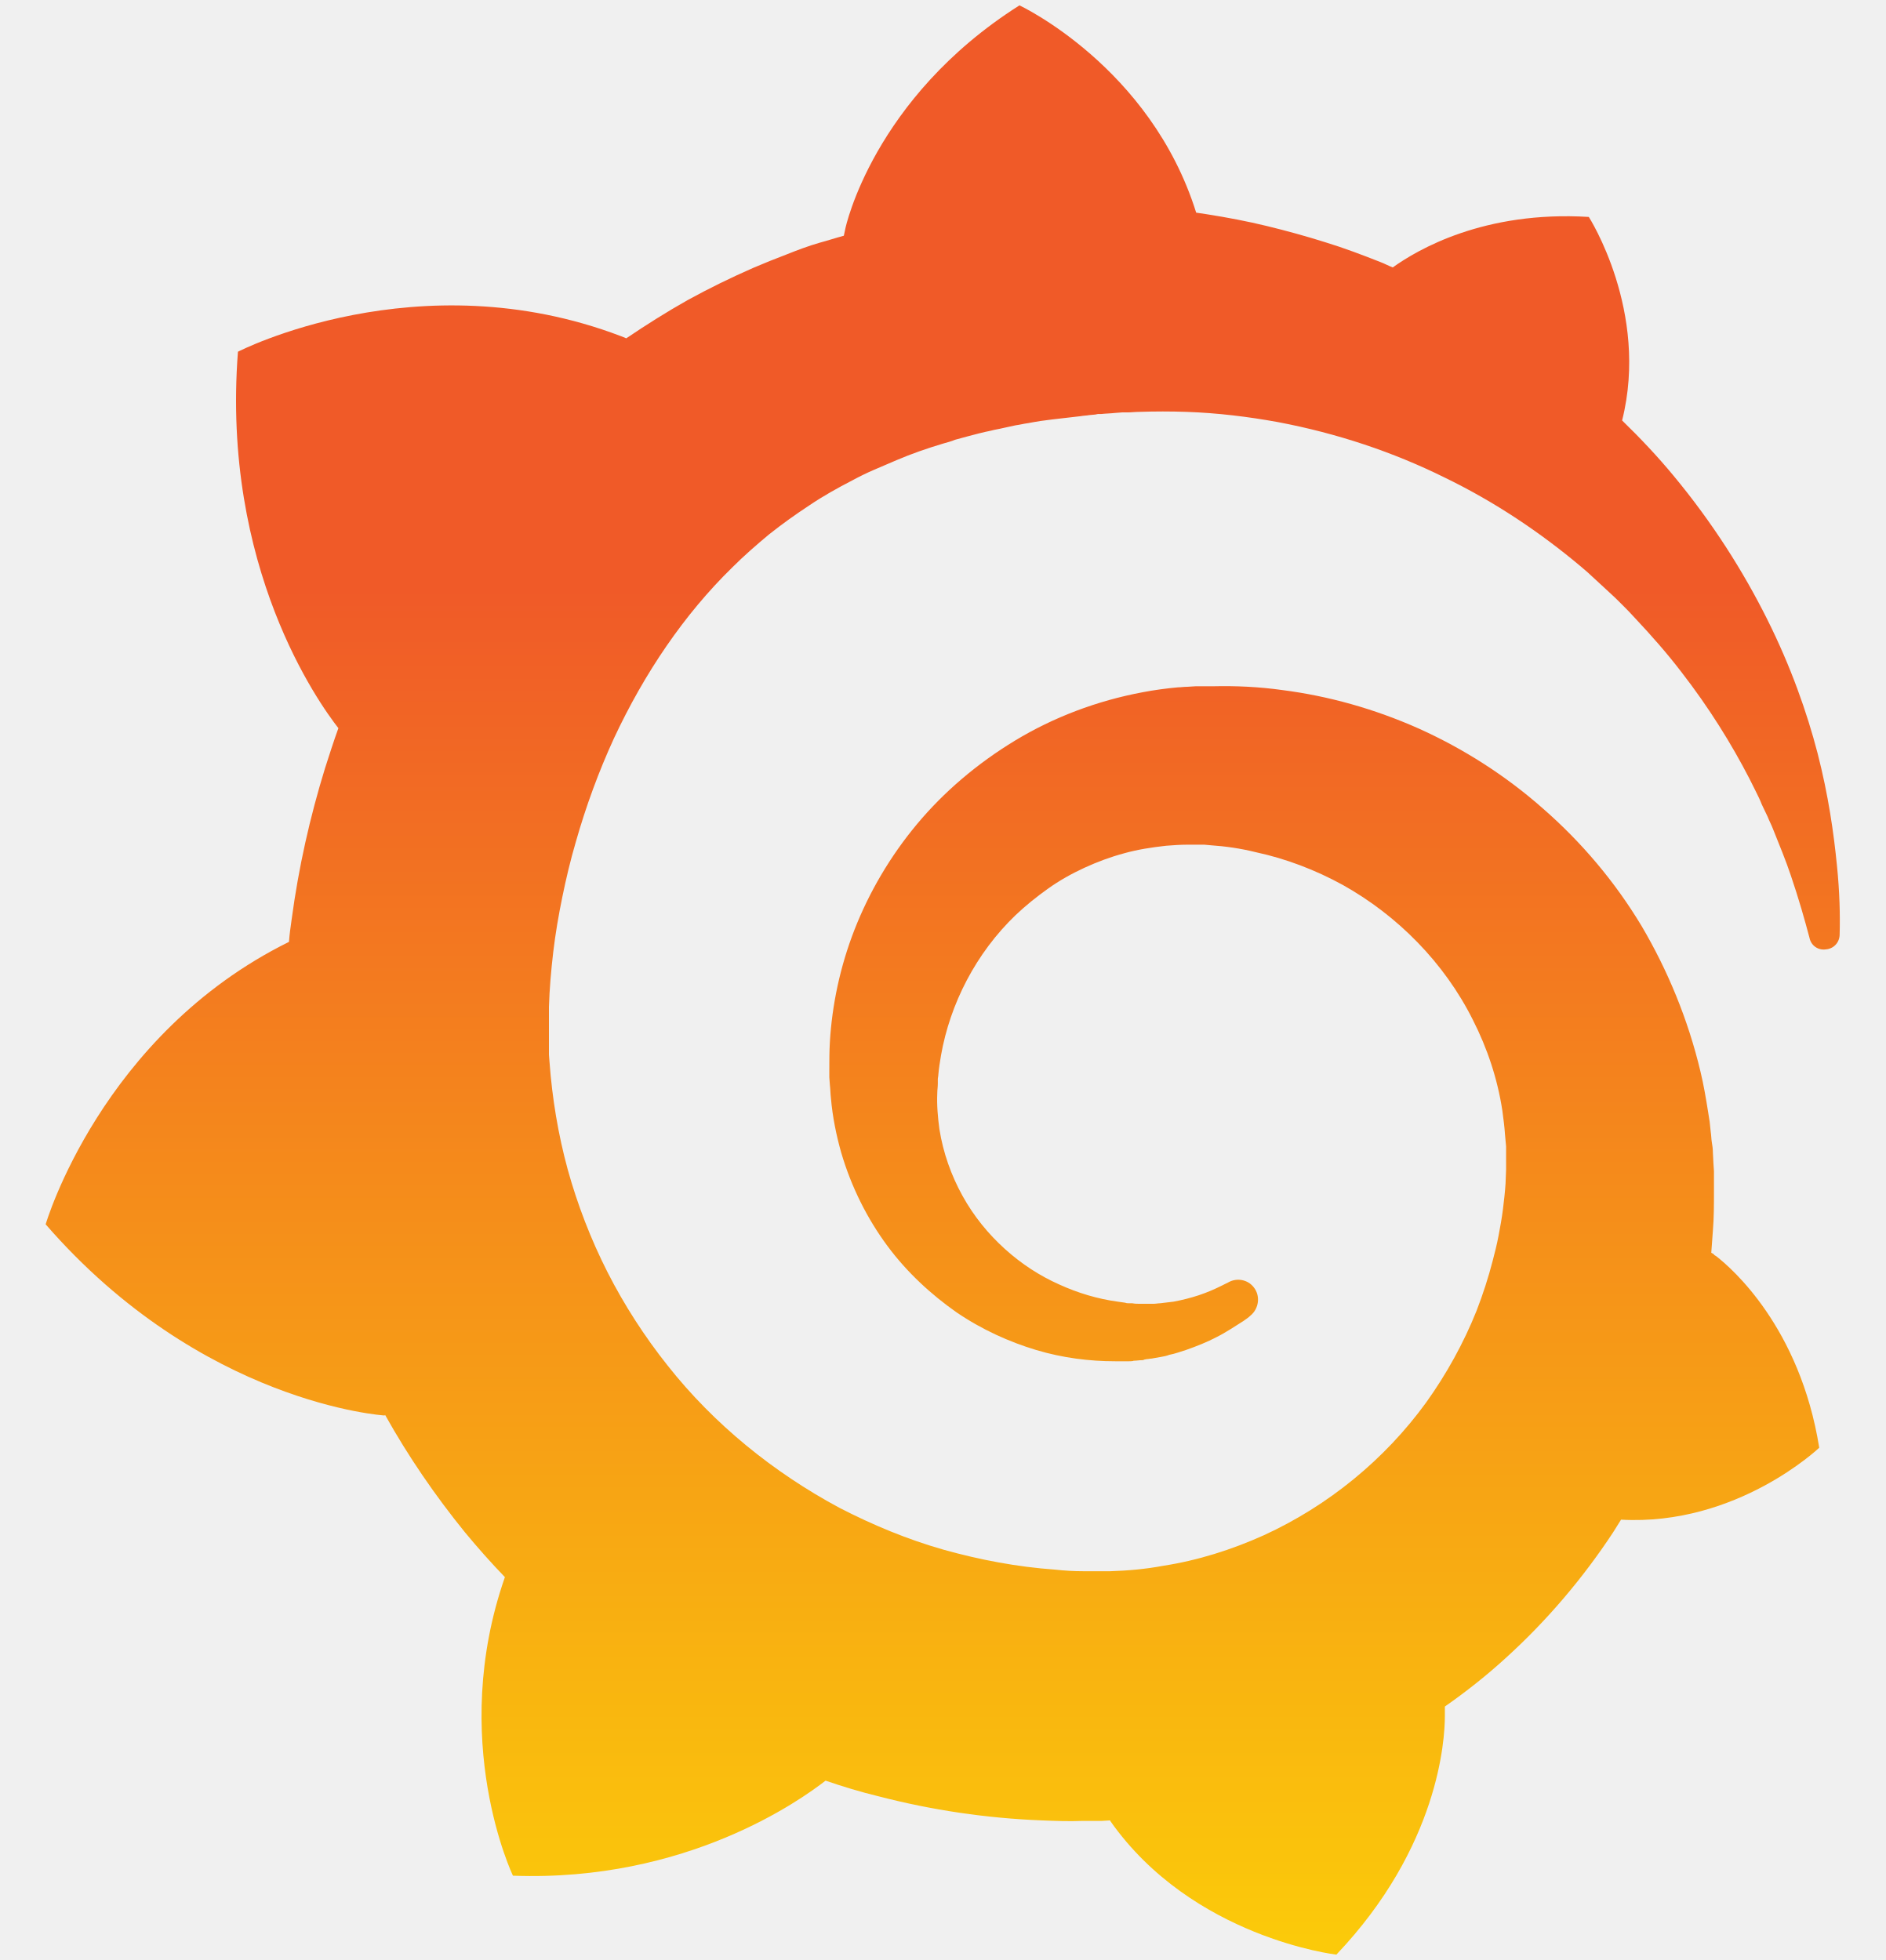
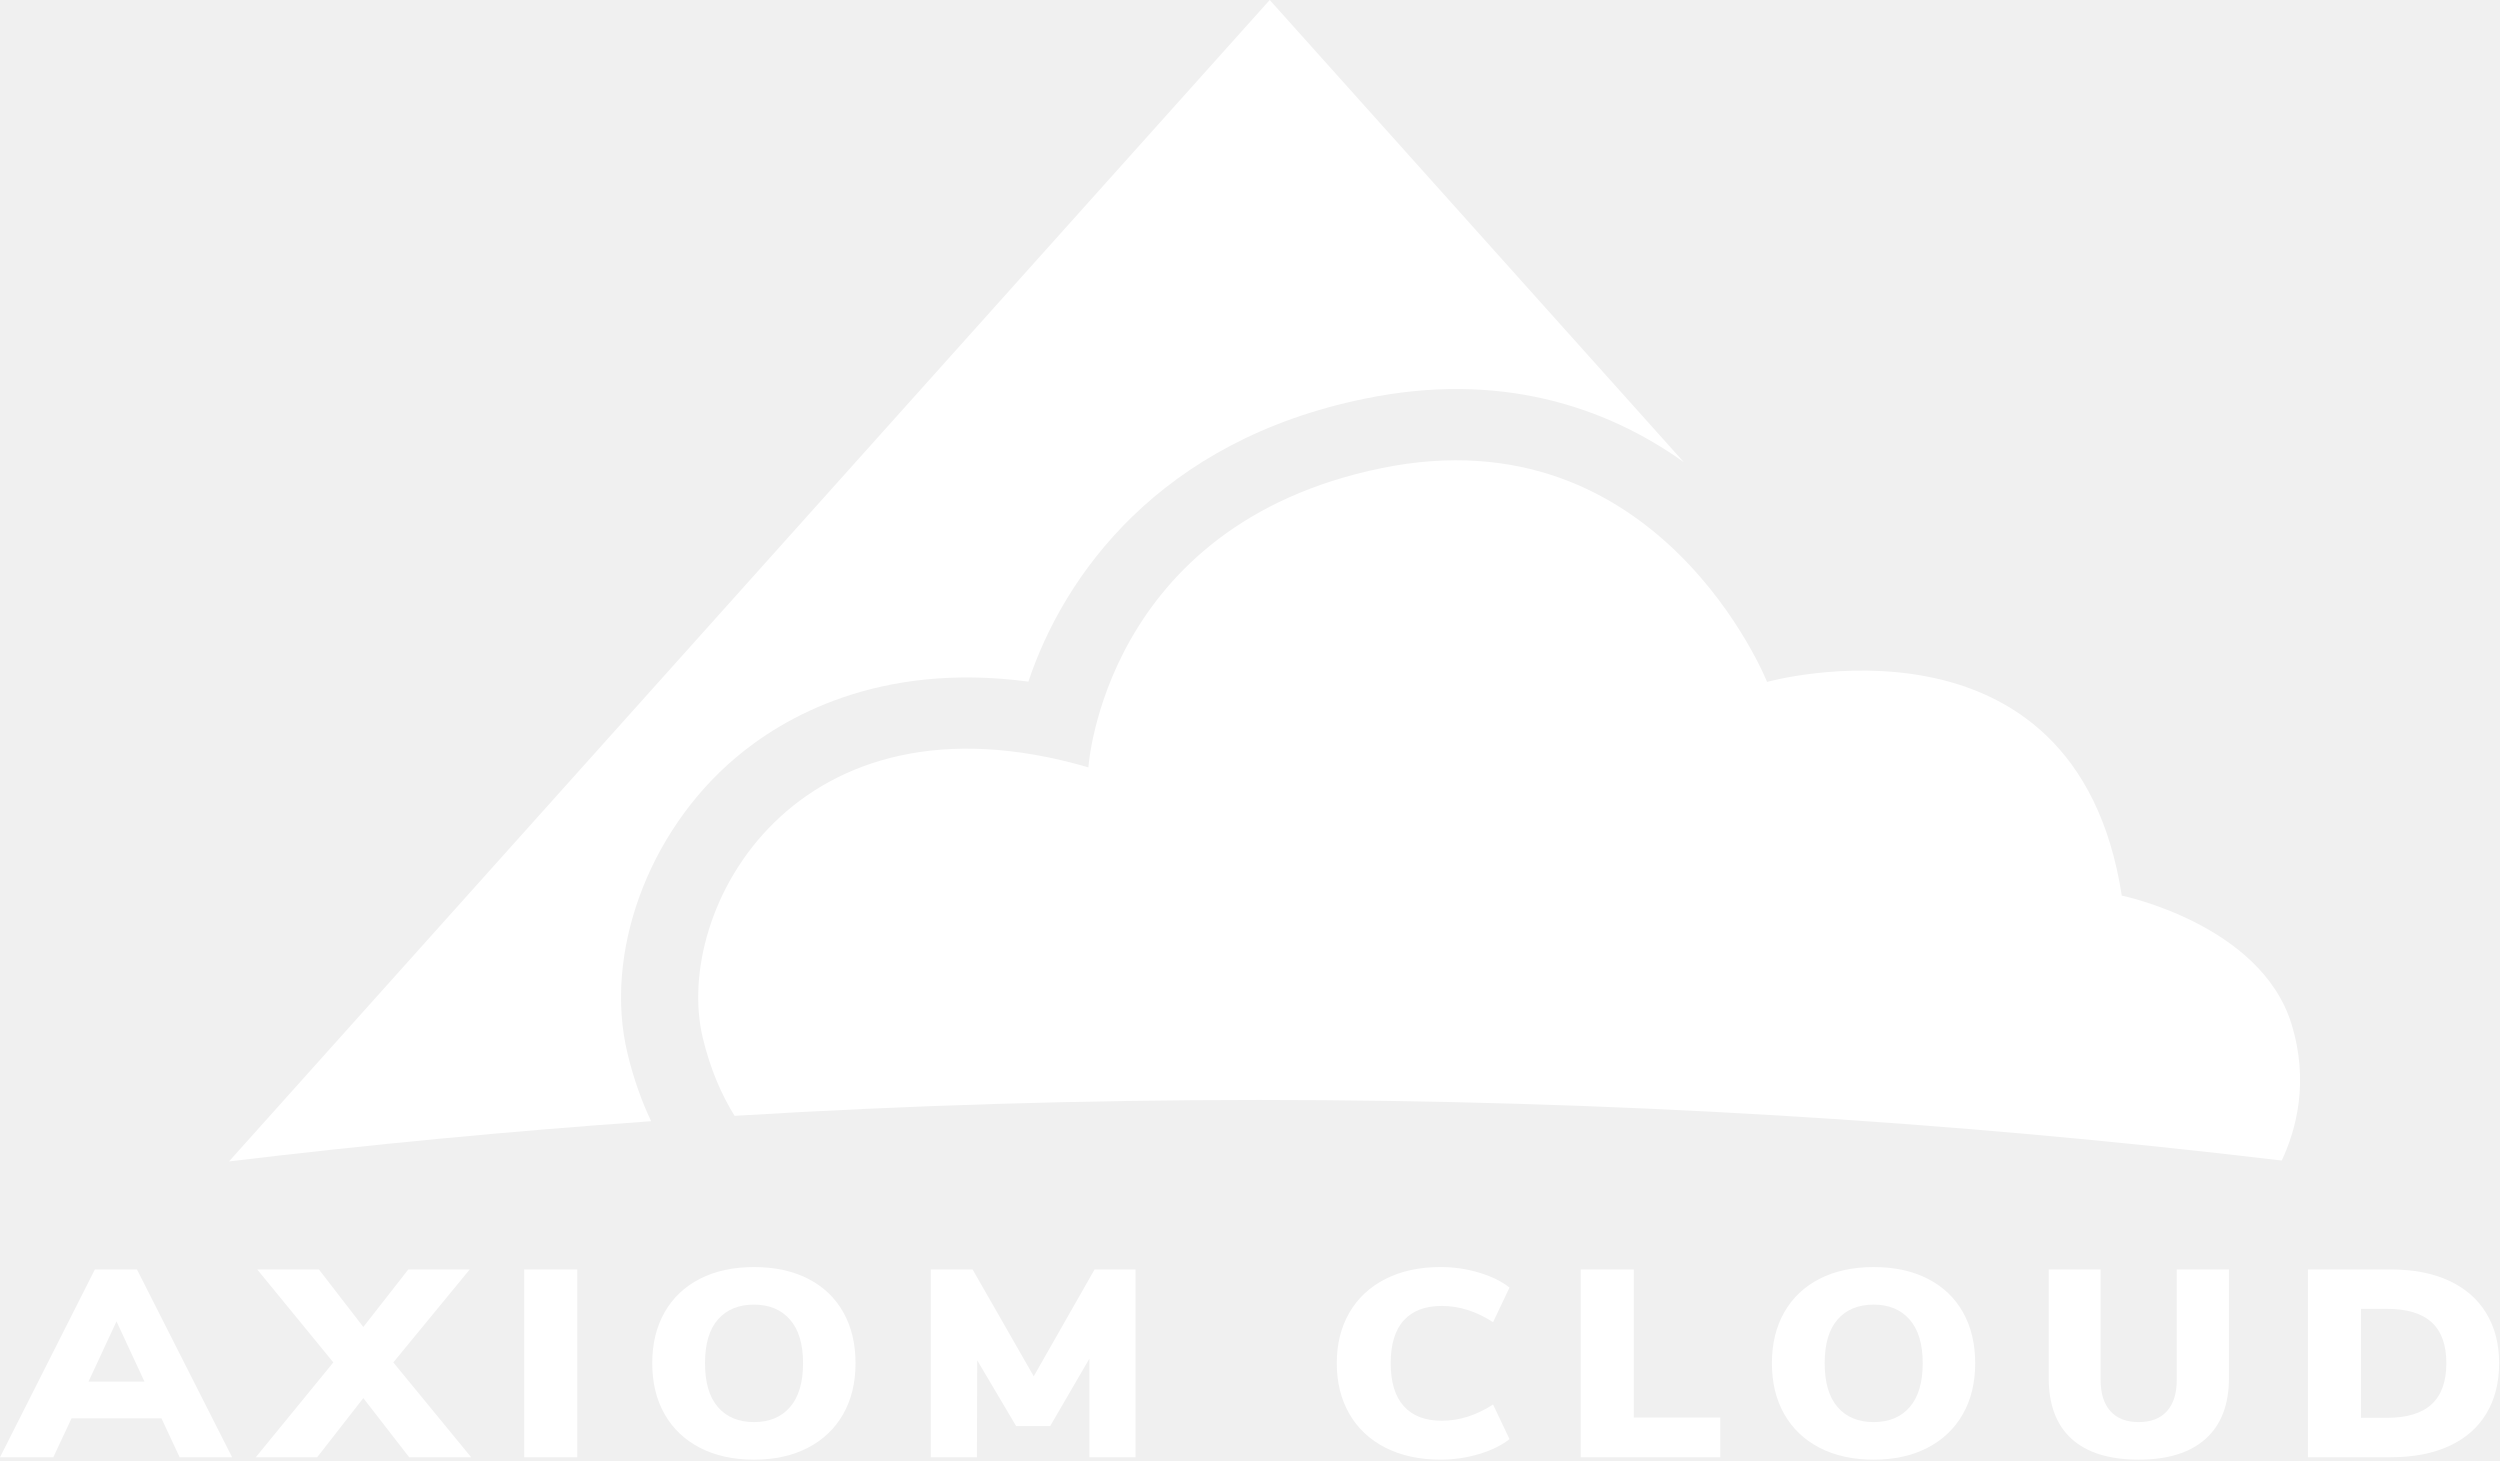
- <svg xmlns="http://www.w3.org/2000/svg" version="1.1" id="Layer_1" x="0px" y="0px" width="351px" height="365px" viewBox="0 0 351 365" style="enable-background:new 0 0 351 365;" xml:space="preserve">
-   <style type="text/css">
- 	.st0{fill:url(#SVGID_1_);}
- </style>
-   <g id="Layer_1_1_">
- </g>
-   <linearGradient id="SVGID_1_" gradientUnits="userSpaceOnUse" x1="175.5" y1="30%" x2="175.5" y2="99%">
-     <stop offset="0" style="stop-color:#F05A28" />
-     <stop offset="1" style="stop-color:#FBCA0A" />
-   </linearGradient>
-   <path class="st0" d="M342,161.2c-0.6-6.1-1.6-13.1-3.6-20.9c-2-7.7-5-16.2-9.4-25c-4.4-8.8-10.1-17.9-17.5-26.8  c-2.9-3.5-6.1-6.9-9.5-10.2c5.1-20.3-6.2-37.9-6.2-37.9c-19.5-1.2-31.9,6.1-36.5,9.4c-0.8-0.3-1.5-0.7-2.3-1  c-3.3-1.3-6.7-2.6-10.3-3.7c-3.5-1.1-7.1-2.1-10.8-3c-3.7-0.9-7.4-1.6-11.2-2.2c-0.7-0.1-1.3-0.2-2-0.3  c-8.5-27.2-32.9-38.6-32.9-38.6c-27.3,17.3-32.4,41.5-32.4,41.5s-0.1,0.5-0.3,1.4c-1.5,0.4-3,0.9-4.5,1.3c-2.1,0.6-4.2,1.4-6.2,2.2  c-2.1,0.8-4.1,1.6-6.2,2.5c-4.1,1.8-8.2,3.8-12.2,6c-3.9,2.2-7.7,4.6-11.4,7.1c-0.5-0.2-1-0.4-1-0.4c-37.8-14.4-71.3,2.9-71.3,2.9  c-3.1,40.2,15.1,65.5,18.7,70.1c-0.9,2.5-1.7,5-2.5,7.5c-2.8,9.1-4.9,18.4-6.2,28.1c-0.2,1.4-0.4,2.8-0.5,4.2  C18.8,192.7,8.5,228,8.5,228c29.1,33.5,63.1,35.6,63.1,35.6c0,0,0.1-0.1,0.1-0.1c4.3,7.7,9.3,15,14.9,21.9c2.4,2.9,4.8,5.6,7.4,8.3  c-10.6,30.4,1.5,55.6,1.5,55.6c32.4,1.2,53.7-14.2,58.2-17.7c3.2,1.1,6.5,2.1,9.8,2.9c10,2.6,20.2,4.1,30.4,4.5  c2.5,0.1,5.1,0.2,7.6,0.1l1.2,0l0.8,0l1.6,0l1.6-0.1l0,0.1c15.3,21.8,42.1,24.9,42.1,24.9c19.1-20.1,20.2-40.1,20.2-44.4l0,0  c0,0,0-0.1,0-0.3c0-0.4,0-0.6,0-0.6l0,0c0-0.3,0-0.6,0-0.9c4-2.8,7.8-5.8,11.4-9.1c7.6-6.9,14.3-14.8,19.9-23.3  c0.5-0.8,1-1.6,1.5-2.4c21.6,1.2,36.9-13.4,36.9-13.4c-3.6-22.5-16.4-33.5-19.1-35.6l0,0c0,0-0.1-0.1-0.3-0.2  c-0.2-0.1-0.2-0.2-0.2-0.2c0,0,0,0,0,0c-0.1-0.1-0.3-0.2-0.5-0.3c0.1-1.4,0.2-2.7,0.3-4.1c0.2-2.4,0.2-4.9,0.2-7.3l0-1.8l0-0.9  l0-0.5c0-0.6,0-0.4,0-0.6l-0.1-1.5l-0.1-2c0-0.7-0.1-1.3-0.2-1.9c-0.1-0.6-0.1-1.3-0.2-1.9l-0.2-1.9l-0.3-1.9  c-0.4-2.5-0.8-4.9-1.4-7.4c-2.3-9.7-6.1-18.9-11-27.2c-5-8.3-11.2-15.6-18.3-21.8c-7-6.2-14.9-11.2-23.1-14.9  c-8.3-3.7-16.9-6.1-25.5-7.2c-4.3-0.6-8.6-0.8-12.9-0.7l-1.6,0l-0.4,0c-0.1,0-0.6,0-0.5,0l-0.7,0l-1.6,0.1c-0.6,0-1.2,0.1-1.7,0.1  c-2.2,0.2-4.4,0.5-6.5,0.9c-8.6,1.6-16.7,4.7-23.8,9c-7.1,4.3-13.3,9.6-18.3,15.6c-5,6-8.9,12.7-11.6,19.6c-2.7,6.9-4.2,14.1-4.6,21  c-0.1,1.7-0.1,3.5-0.1,5.2c0,0.4,0,0.9,0,1.3l0.1,1.4c0.1,0.8,0.1,1.7,0.2,2.5c0.3,3.5,1,6.9,1.9,10.1c1.9,6.5,4.9,12.4,8.6,17.4  c3.7,5,8.2,9.1,12.9,12.4c4.7,3.2,9.8,5.5,14.8,7c5,1.5,10,2.1,14.7,2.1c0.6,0,1.2,0,1.7,0c0.3,0,0.6,0,0.9,0c0.3,0,0.6,0,0.9-0.1  c0.5,0,1-0.1,1.5-0.1c0.1,0,0.3,0,0.4-0.1l0.5-0.1c0.3,0,0.6-0.1,0.9-0.1c0.6-0.1,1.1-0.2,1.7-0.3c0.6-0.1,1.1-0.2,1.6-0.4  c1.1-0.2,2.1-0.6,3.1-0.9c2-0.7,4-1.5,5.7-2.4c1.8-0.9,3.4-2,5-3c0.4-0.3,0.9-0.6,1.3-1c1.6-1.3,1.9-3.7,0.6-5.3  c-1.1-1.4-3.1-1.8-4.7-0.9c-0.4,0.2-0.8,0.4-1.2,0.6c-1.4,0.7-2.8,1.3-4.3,1.8c-1.5,0.5-3.1,0.9-4.7,1.2c-0.8,0.1-1.6,0.2-2.5,0.3  c-0.4,0-0.8,0.1-1.3,0.1c-0.4,0-0.9,0-1.2,0c-0.4,0-0.8,0-1.2,0c-0.5,0-1,0-1.5-0.1c0,0-0.3,0-0.1,0l-0.2,0l-0.3,0  c-0.2,0-0.5,0-0.7-0.1c-0.5-0.1-0.9-0.1-1.4-0.2c-3.7-0.5-7.4-1.6-10.9-3.2c-3.6-1.6-7-3.8-10.1-6.6c-3.1-2.8-5.8-6.1-7.9-9.9  c-2.1-3.8-3.6-8-4.3-12.4c-0.3-2.2-0.5-4.5-0.4-6.7c0-0.6,0.1-1.2,0.1-1.8c0,0.2,0-0.1,0-0.1l0-0.2l0-0.5c0-0.3,0.1-0.6,0.1-0.9  c0.1-1.2,0.3-2.4,0.5-3.6c1.7-9.6,6.5-19,13.9-26.1c1.9-1.8,3.9-3.4,6-4.9c2.1-1.5,4.4-2.8,6.8-3.9c2.4-1.1,4.8-2,7.4-2.7  c2.5-0.7,5.1-1.1,7.8-1.4c1.3-0.1,2.6-0.2,4-0.2c0.4,0,0.6,0,0.9,0l1.1,0l0.7,0c0.3,0,0,0,0.1,0l0.3,0l1.1,0.1  c2.9,0.2,5.7,0.6,8.5,1.3c5.6,1.2,11.1,3.3,16.2,6.1c10.2,5.7,18.9,14.5,24.2,25.1c2.7,5.3,4.6,11,5.5,16.9c0.2,1.5,0.4,3,0.5,4.5  l0.1,1.1l0.1,1.1c0,0.4,0,0.8,0,1.1c0,0.4,0,0.8,0,1.1l0,1l0,1.1c0,0.7-0.1,1.9-0.1,2.6c-0.1,1.6-0.3,3.3-0.5,4.9  c-0.2,1.6-0.5,3.2-0.8,4.8c-0.3,1.6-0.7,3.2-1.1,4.7c-0.8,3.1-1.8,6.2-3,9.3c-2.4,6-5.6,11.8-9.4,17.1  c-7.7,10.6-18.2,19.2-30.2,24.7c-6,2.7-12.3,4.7-18.8,5.7c-3.2,0.6-6.5,0.9-9.8,1l-0.6,0l-0.5,0l-1.1,0l-1.6,0l-0.8,0  c0.4,0-0.1,0-0.1,0l-0.3,0c-1.8,0-3.5-0.1-5.3-0.3c-7-0.5-13.9-1.8-20.7-3.7c-6.7-1.9-13.2-4.6-19.4-7.8  c-12.3-6.6-23.4-15.6-32-26.5c-4.3-5.4-8.1-11.3-11.2-17.4c-3.1-6.1-5.6-12.6-7.4-19.1c-1.8-6.6-2.9-13.3-3.4-20.1l-0.1-1.3l0-0.3  l0-0.3l0-0.6l0-1.1l0-0.3l0-0.4l0-0.8l0-1.6l0-0.3c0,0,0,0.1,0-0.1l0-0.6c0-0.8,0-1.7,0-2.5c0.1-3.3,0.4-6.8,0.8-10.2  c0.4-3.4,1-6.9,1.7-10.3c0.7-3.4,1.5-6.8,2.5-10.2c1.9-6.7,4.3-13.2,7.1-19.3c5.7-12.2,13.1-23.1,22-31.8c2.2-2.2,4.5-4.2,6.9-6.2  c2.4-1.9,4.9-3.7,7.5-5.4c2.5-1.7,5.2-3.2,7.9-4.6c1.3-0.7,2.7-1.4,4.1-2c0.7-0.3,1.4-0.6,2.1-0.9c0.7-0.3,1.4-0.6,2.1-0.9  c2.8-1.2,5.7-2.2,8.7-3.1c0.7-0.2,1.5-0.4,2.2-0.7c0.7-0.2,1.5-0.4,2.2-0.6c1.5-0.4,3-0.8,4.5-1.1c0.7-0.2,1.5-0.3,2.3-0.5  c0.8-0.2,1.5-0.3,2.3-0.5c0.8-0.1,1.5-0.3,2.3-0.4l1.1-0.2l1.2-0.2c0.8-0.1,1.5-0.2,2.3-0.3c0.9-0.1,1.7-0.2,2.6-0.3  c0.7-0.1,1.9-0.2,2.6-0.3c0.5-0.1,1.1-0.1,1.6-0.2l1.1-0.1l0.5-0.1l0.6,0c0.9-0.1,1.7-0.1,2.6-0.2l1.3-0.1c0,0,0.5,0,0.1,0l0.3,0  l0.6,0c0.7,0,1.5-0.1,2.2-0.1c2.9-0.1,5.9-0.1,8.8,0c5.8,0.2,11.5,0.9,17,1.9c11.1,2.1,21.5,5.6,31,10.3  c9.5,4.6,17.9,10.3,25.3,16.5c0.5,0.4,0.9,0.8,1.4,1.2c0.4,0.4,0.9,0.8,1.3,1.2c0.9,0.8,1.7,1.6,2.6,2.4c0.9,0.8,1.7,1.6,2.5,2.4  c0.8,0.8,1.6,1.6,2.4,2.5c3.1,3.3,6,6.6,8.6,10c5.2,6.7,9.4,13.5,12.7,19.9c0.2,0.4,0.4,0.8,0.6,1.2c0.2,0.4,0.4,0.8,0.6,1.2  c0.4,0.8,0.8,1.6,1.1,2.4c0.4,0.8,0.7,1.5,1.1,2.3c0.3,0.8,0.7,1.5,1,2.3c1.2,3,2.4,5.9,3.3,8.6c1.5,4.4,2.6,8.3,3.5,11.7  c0.3,1.4,1.6,2.3,3,2.1c1.5-0.1,2.6-1.3,2.6-2.8C342.6,170.4,342.5,166.1,342,161.2z" />
+ <svg xmlns="http://www.w3.org/2000/svg" width="100%" height="100%" viewBox="0 0 1210 707" version="1.1" xml:space="preserve" style="fill-rule:evenodd;clip-rule:evenodd;stroke-linejoin:round;stroke-miterlimit:2;">
+   <g transform="matrix(1,0,0,1,-439.664,-2352.47)">
+     <g transform="matrix(2.6144,0,0,2.41519,482.509,3003.5)">
+       <path d="M0,7.313L10.356,7.313L5.178,-4.751L0,7.313ZM16.869,22.474L13.506,14.68L-3.149,14.68L-6.513,22.474L-16.388,22.474L1.175,-15.161L8.968,-15.161L26.584,22.474L16.869,22.474Z" style="fill:white;fill-rule:nonzero;" />
+     </g>
+     <g transform="matrix(2.6144,0,0,2.41519,630.025,3012.78)">
+       <path d="M0,-0.374L14.413,18.63L2.936,18.63L-5.552,6.779L-14.093,18.63L-25.463,18.63L-11.104,-0.374L-25.196,-19.004L-13.773,-19.004L-5.552,-7.474L2.775,-19.004L14.146,-19.004L0,-0.374Z" style="fill:white;fill-rule:nonzero;" />
+     </g>
+     <g transform="matrix(2.6144,0,0,2.41519,-1570.85,-170.669)">
+       <rect x="866.063" y="1299.09" width="9.822" height="37.634" style="fill:white;" />
+     </g>
+     <g transform="matrix(2.6144,0,0,2.41519,822.061,2991.19)">
+       <path d="M0,17.509C1.602,15.499 2.402,12.571 2.402,8.727C2.402,4.884 1.592,1.967 -0.027,-0.027C-1.646,-2.02 -3.862,-3.016 -6.673,-3.016C-9.521,-3.016 -11.744,-2.029 -13.346,-0.054C-14.947,1.921 -15.748,4.849 -15.748,8.727C-15.748,12.607 -14.947,15.543 -13.346,17.536C-11.744,19.529 -9.521,20.525 -6.673,20.525C-3.826,20.525 -1.602,19.52 0,17.509M-16.682,25.676C-19.511,24.093 -21.692,21.851 -23.222,18.95C-24.752,16.05 -25.517,12.643 -25.517,8.727C-25.517,4.813 -24.752,1.406 -23.222,-1.495C-21.692,-4.395 -19.511,-6.628 -16.682,-8.195C-13.853,-9.76 -10.517,-10.543 -6.673,-10.543C-2.83,-10.543 0.507,-9.76 3.336,-8.195C6.166,-6.628 8.336,-4.395 9.849,-1.495C11.361,1.406 12.118,4.813 12.118,8.727C12.118,12.643 11.352,16.05 9.822,18.95C8.292,21.851 6.112,24.093 3.283,25.676C0.454,27.26 -2.865,28.052 -6.673,28.052C-10.517,28.052 -13.853,27.26 -16.682,25.676" style="fill:white;fill-rule:nonzero;" />
+     </g>
+     <g transform="matrix(2.6144,0,0,2.41519,969.436,3057.78)">
+       <path d="M0,-37.634L7.58,-37.634L7.58,0L-0.961,0L-0.961,-19.751L-8.221,-6.245L-14.52,-6.245L-21.727,-19.431L-21.78,0L-30.321,0L-30.321,-37.634L-22.581,-37.634L-11.264,-16.228L0,-37.634Z" style="fill:white;fill-rule:nonzero;" />
+     </g>
+     <g transform="matrix(2.6144,0,0,2.41519,1110.18,2971.52)">
+       <path d="M0,33.791C-2.9,32.189 -5.124,29.93 -6.672,27.012C-8.221,24.094 -8.994,20.712 -8.994,16.869C-8.994,13.025 -8.221,9.654 -6.672,6.753C-5.124,3.853 -2.9,1.602 0,0C2.9,-1.602 6.308,-2.402 10.223,-2.402C12.679,-2.402 15.055,-2.028 17.35,-1.281C19.645,-0.534 21.521,0.463 22.981,1.708L19.938,8.648C16.843,6.478 13.675,5.392 10.437,5.392C7.376,5.392 5.036,6.353 3.417,8.274C1.797,10.196 0.988,13.061 0.988,16.869C0.988,20.677 1.797,23.551 3.417,25.49C5.036,27.43 7.376,28.399 10.437,28.399C13.675,28.399 16.843,27.314 19.938,25.144L22.981,32.083C21.521,33.329 19.645,34.325 17.35,35.072C15.055,35.819 12.679,36.193 10.223,36.193C6.308,36.193 2.9,35.393 0,33.791" style="fill:white;fill-rule:nonzero;" />
+     </g>
+     <g transform="matrix(2.6144,0,0,2.41519,1204.73,2966.88)">
+       <path d="M0,37.634L0,0L9.822,0L9.822,29.68L25.837,29.68L25.837,37.634L0,37.634Z" style="fill:white;fill-rule:nonzero;" />
+     </g>
+     <g transform="matrix(2.6144,0,0,2.41519,1363.98,2991.19)">
+       <path d="M0,17.509C1.601,15.499 2.401,12.571 2.401,8.727C2.401,4.884 1.592,1.967 -0.027,-0.027C-1.646,-2.02 -3.862,-3.016 -6.673,-3.016C-9.521,-3.016 -11.744,-2.029 -13.346,-0.054C-14.947,1.921 -15.748,4.849 -15.748,8.727C-15.748,12.607 -14.947,15.543 -13.346,17.536C-11.744,19.529 -9.521,20.525 -6.673,20.525C-3.827,20.525 -1.603,19.52 0,17.509M-16.683,25.676C-19.512,24.093 -21.692,21.851 -23.222,18.95C-24.753,16.05 -25.518,12.643 -25.518,8.727C-25.518,4.813 -24.753,1.406 -23.222,-1.495C-21.692,-4.395 -19.512,-6.628 -16.683,-8.195C-13.854,-9.76 -10.517,-10.543 -6.673,-10.543C-2.83,-10.543 0.507,-9.76 3.336,-8.195C6.165,-6.628 8.336,-4.395 9.849,-1.495C11.36,1.406 12.117,4.813 12.117,8.727C12.117,12.643 11.352,16.05 9.822,18.95C8.291,21.851 6.112,24.093 3.282,25.676C0.453,27.26 -2.865,28.052 -6.673,28.052C-10.517,28.052 -13.854,27.26 -16.683,25.676" style="fill:white;fill-rule:nonzero;" />
+     </g>
+     <g transform="matrix(2.6144,0,0,2.41519,1442.34,2976.94)">
+       <path d="M0,29.787C-2.829,27.011 -4.244,22.954 -4.244,17.616L-4.244,-4.164L5.365,-4.164L5.365,17.99C5.365,20.695 5.97,22.777 7.18,24.236C8.39,25.695 10.134,26.424 12.411,26.424C14.688,26.424 16.433,25.695 17.643,24.236C18.853,22.777 19.458,20.695 19.458,17.99L19.458,-4.164L29.12,-4.164L29.12,17.616C29.12,22.919 27.687,26.967 24.822,29.761C21.958,32.555 17.82,33.951 12.411,33.951C6.967,33.951 2.829,32.563 0,29.787" style="fill:white;fill-rule:nonzero;" />
+     </g>
+     <g transform="matrix(2.6144,0,0,2.41519,1594.95,2985.96)">
+       <path d="M0,21.834C3.701,21.834 6.459,20.926 8.274,19.111C10.089,17.296 10.996,14.556 10.996,10.89C10.996,7.226 10.089,4.494 8.274,2.696C6.459,0.9 3.701,0.001 0,0.001L-4.805,0.001L-4.805,21.834L0,21.834ZM-14.627,-7.9L0.693,-7.9C4.857,-7.9 8.442,-7.153 11.45,-5.658C14.457,-4.163 16.762,-2.001 18.363,0.828C19.965,3.657 20.766,7.012 20.766,10.89C20.766,14.806 19.973,18.177 18.39,21.006C16.806,23.835 14.511,25.998 11.504,27.492C8.496,28.987 4.893,29.734 0.693,29.734L-14.627,29.734L-14.627,-7.9Z" style="fill:white;fill-rule:nonzero;" />
+     </g>
+     <g transform="matrix(2.6144,0,0,2.41519,1254.66,2690.88)">
+       <path d="M0,-47.49C-14.59,-58.77 -34.26,-65.76 -59.08,-60.22C-97.11,-51.8 -114.79,-24.79 -121.35,-3.52C-149.16,-7.54 -166.87,3.77 -175.58,11.76C-191.79,26.61 -200.02,50.99 -195.56,71.01C-194.43,76.1 -192.93,80.6 -191.19,84.57C-217.44,86.57 -243.5,89.26 -269.34,92.63L-76.67,-140.12L0,-47.49Z" style="fill:white;fill-rule:nonzero;" />
+     </g>
+     <g transform="matrix(2.6144,0,0,2.41519,1544.02,2551.48)">
+       <path d="M0,150.17C-61.979,142.16 -125.18,138.03 -189.35,138.03C-221.97,138.03 -254.34,139.1 -286.42,141.21C-288.79,137.09 -290.89,131.97 -292.3,125.63C-298.01,99.94 -275.17,54.25 -220.92,71.38C-220.92,71.38 -218.06,22.84 -166.67,11.42C-115.27,0 -95.279,54.25 -95.279,54.25C-95.279,54.25 -38.18,37.12 -29.609,97.08C-29.609,97.08 -3.91,102.79 1.801,122.78C5.12,134.4 2.65,144.09 0,150.17" style="fill:white;fill-rule:nonzero;" />
+     </g>
+   </g>
</svg>
